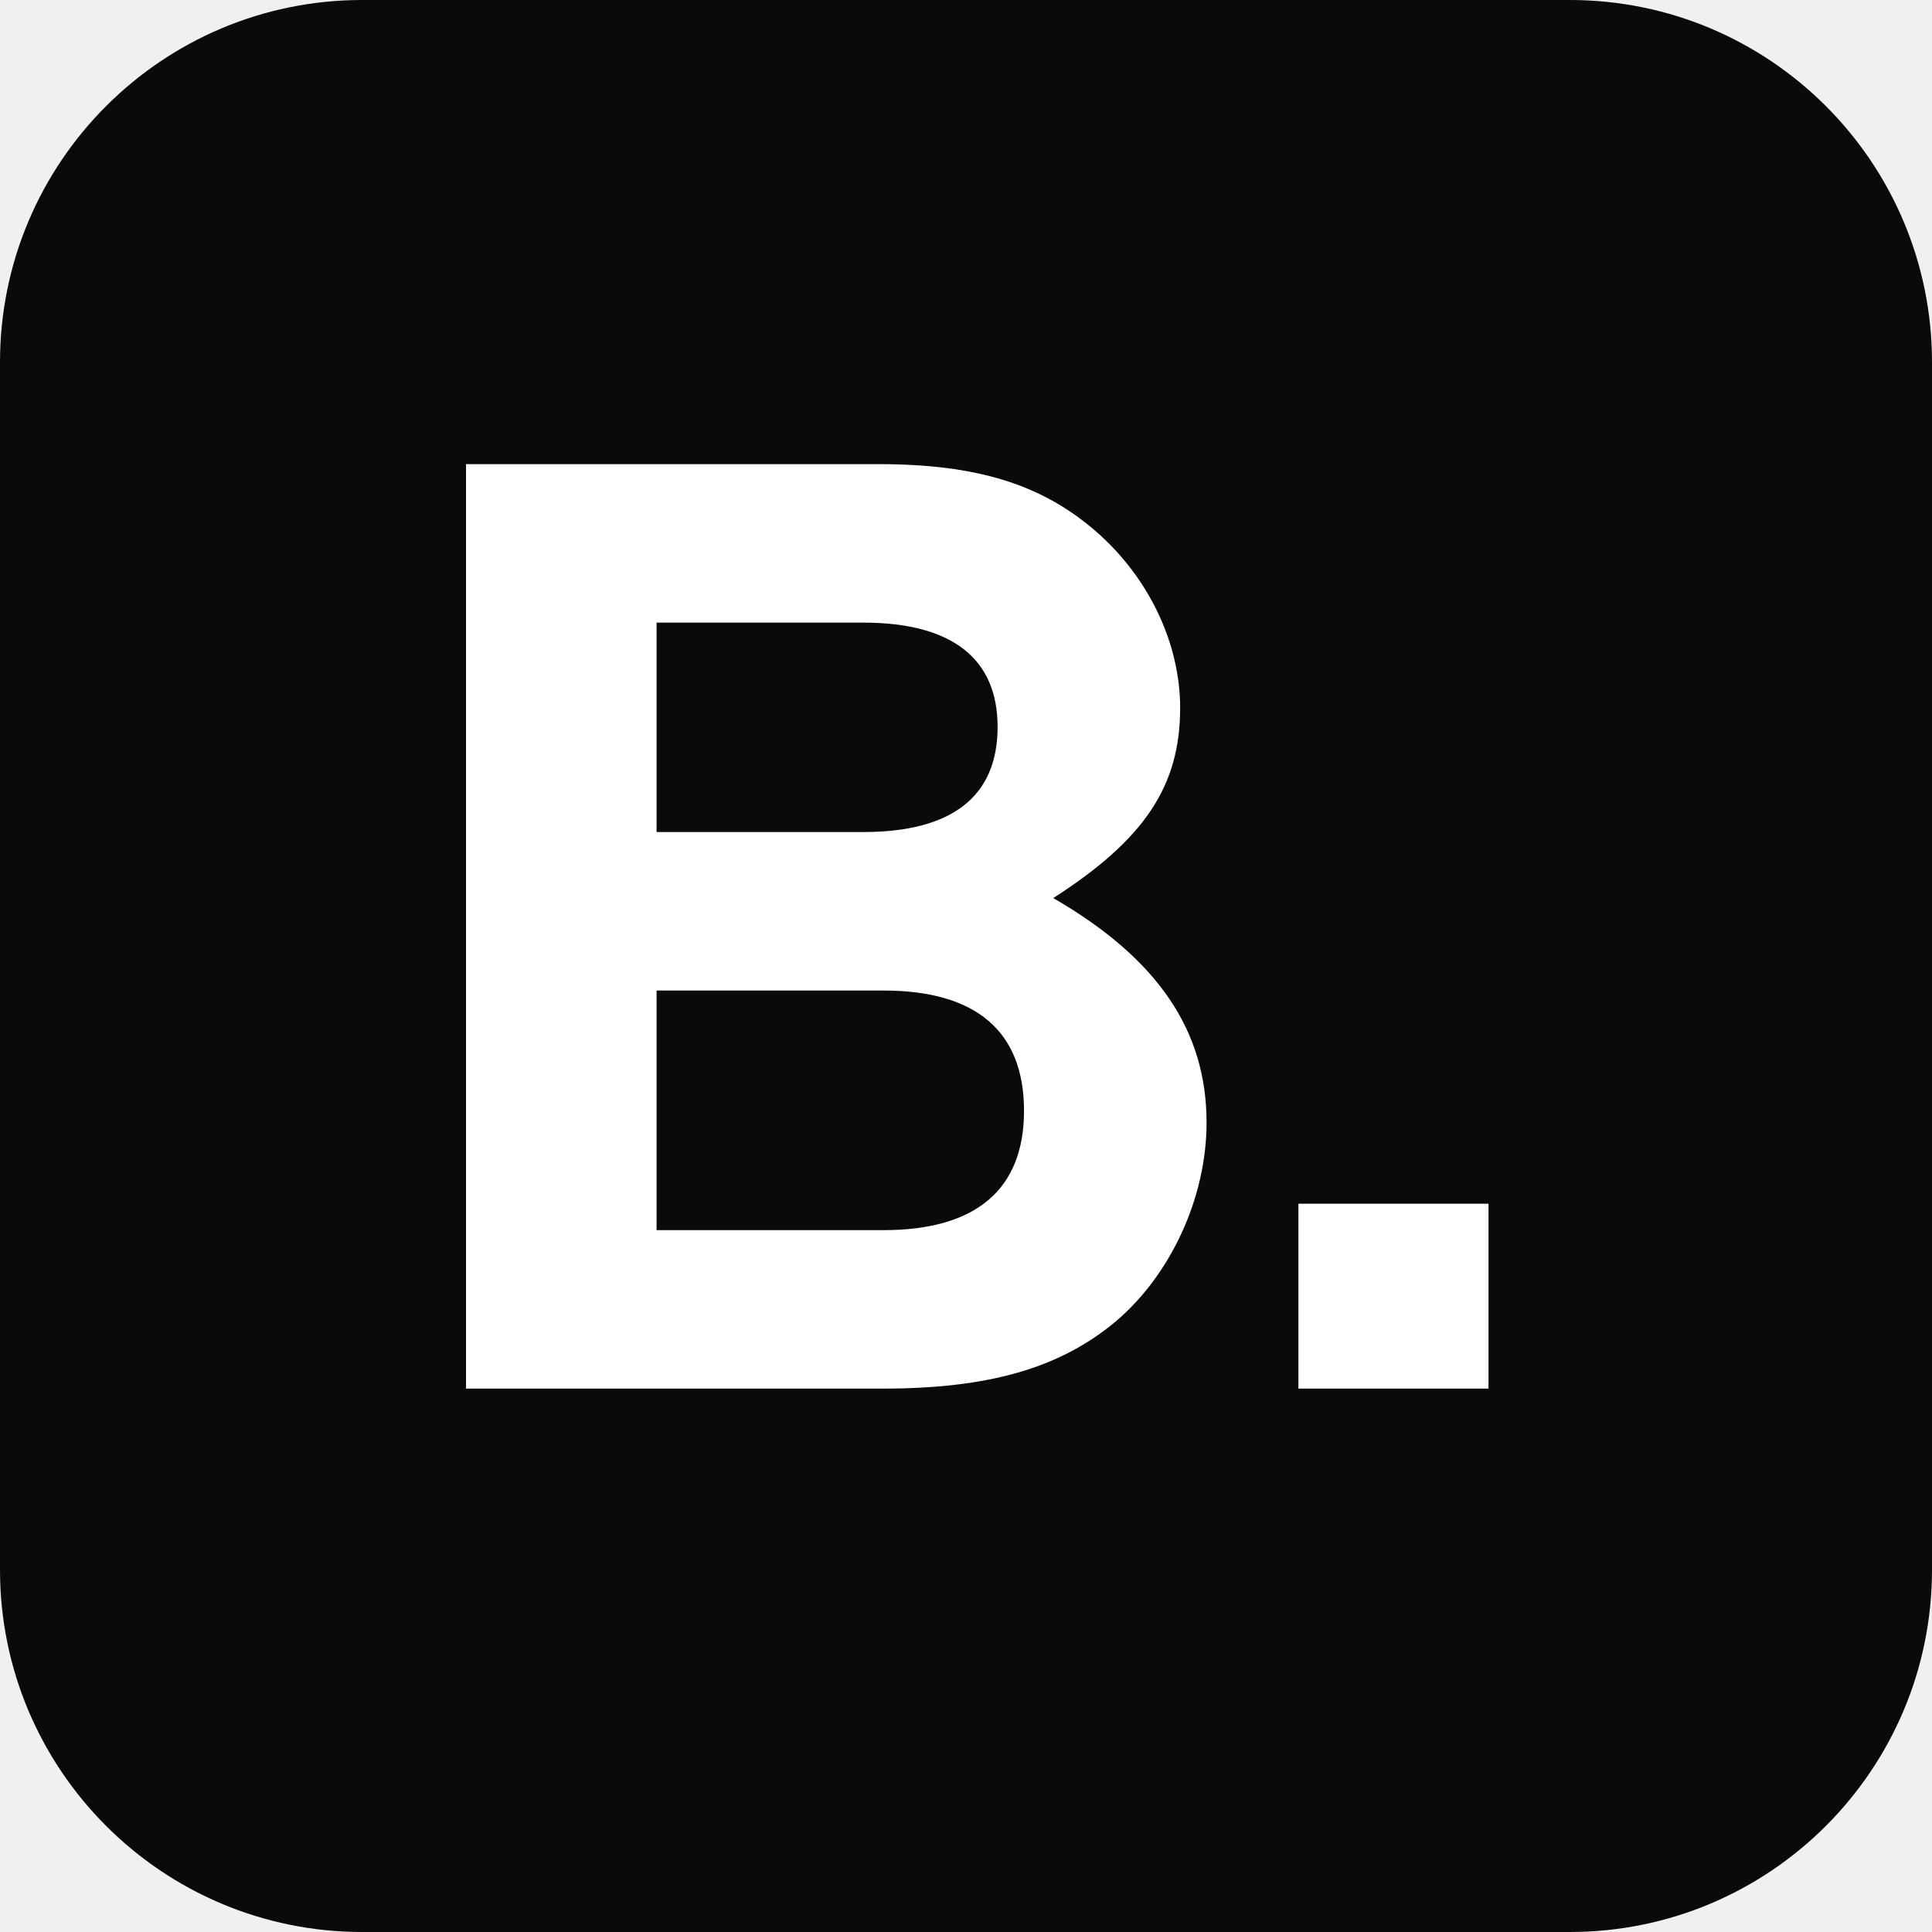
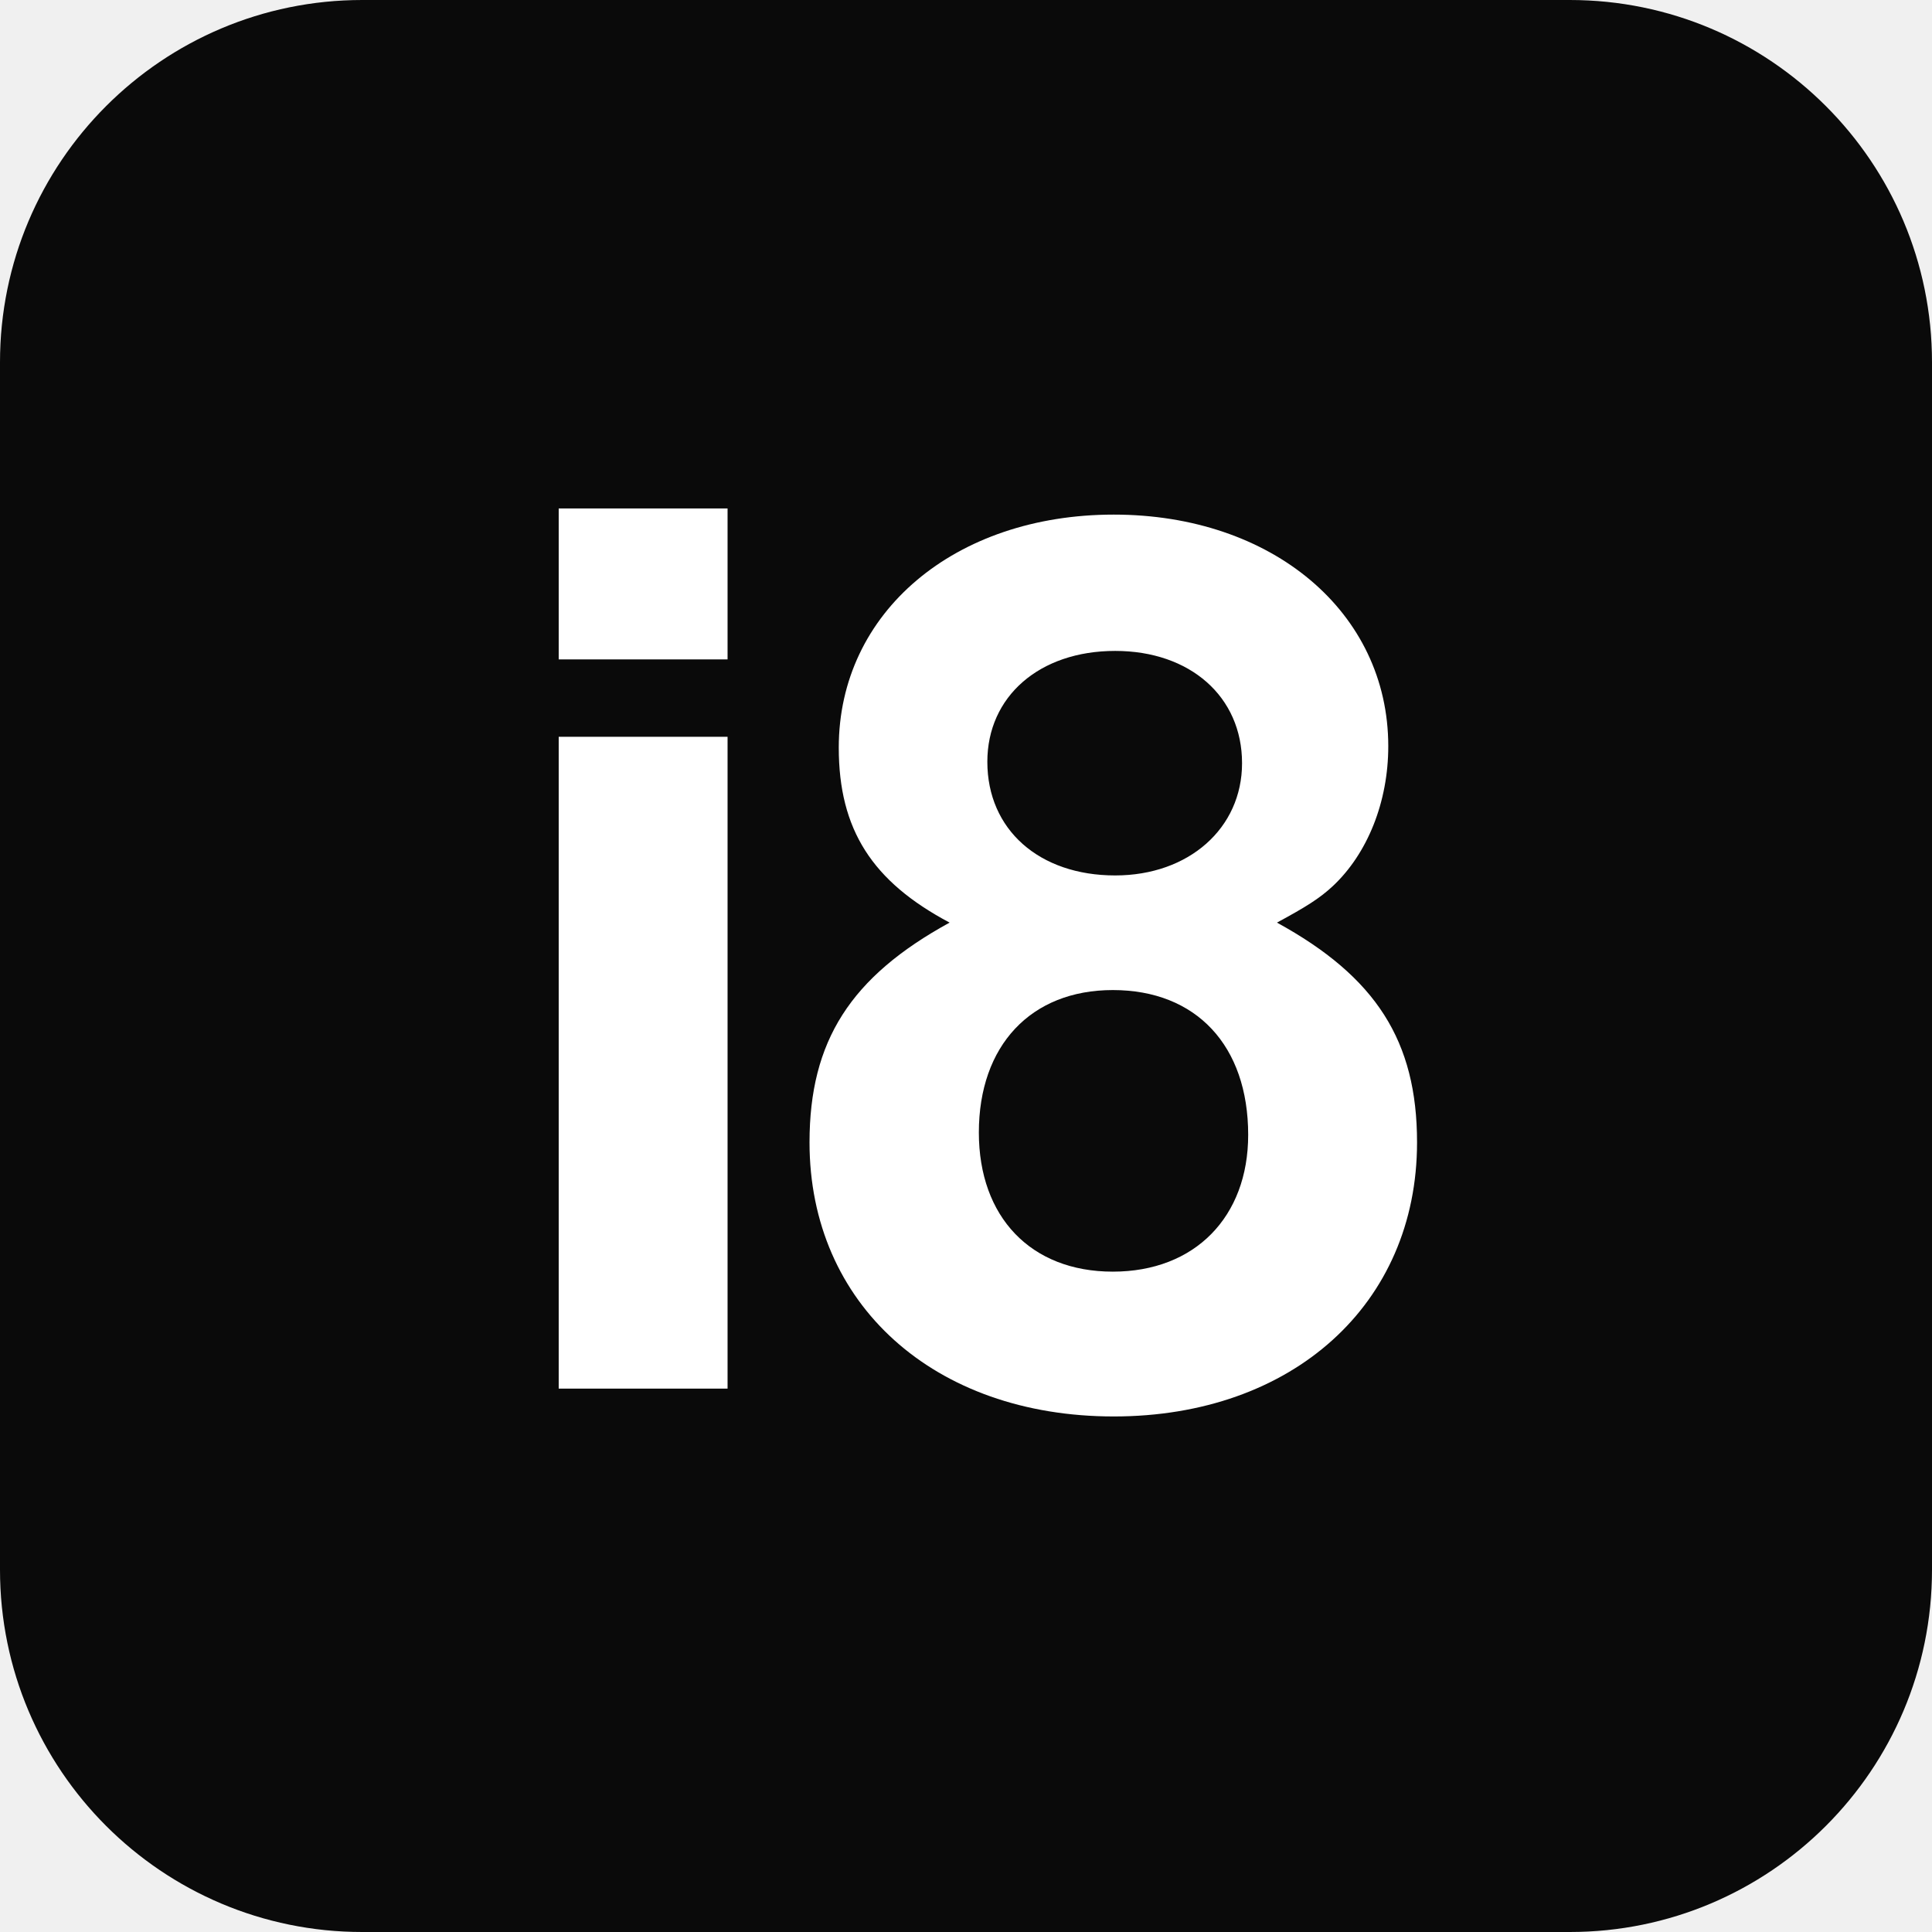
<svg xmlns="http://www.w3.org/2000/svg" viewBox="0 0 64 64">
  <rect width="64" height="64" rx="12" fill="#0a0a0a" />
-   <text x="32" y="46" font-family="-apple-system, Helvetica, Arial, sans-serif" font-size="42" font-weight="700" text-anchor="middle" fill="#ffffff" letter-spacing="-2">B.</text>
+   <text x="32" y="46" font-family="-apple-system, Helvetica, Arial, sans-serif" font-size="40" font-weight="700" text-anchor="middle" fill="#ffffff" letter-spacing="-1">i8</text>
</svg>
